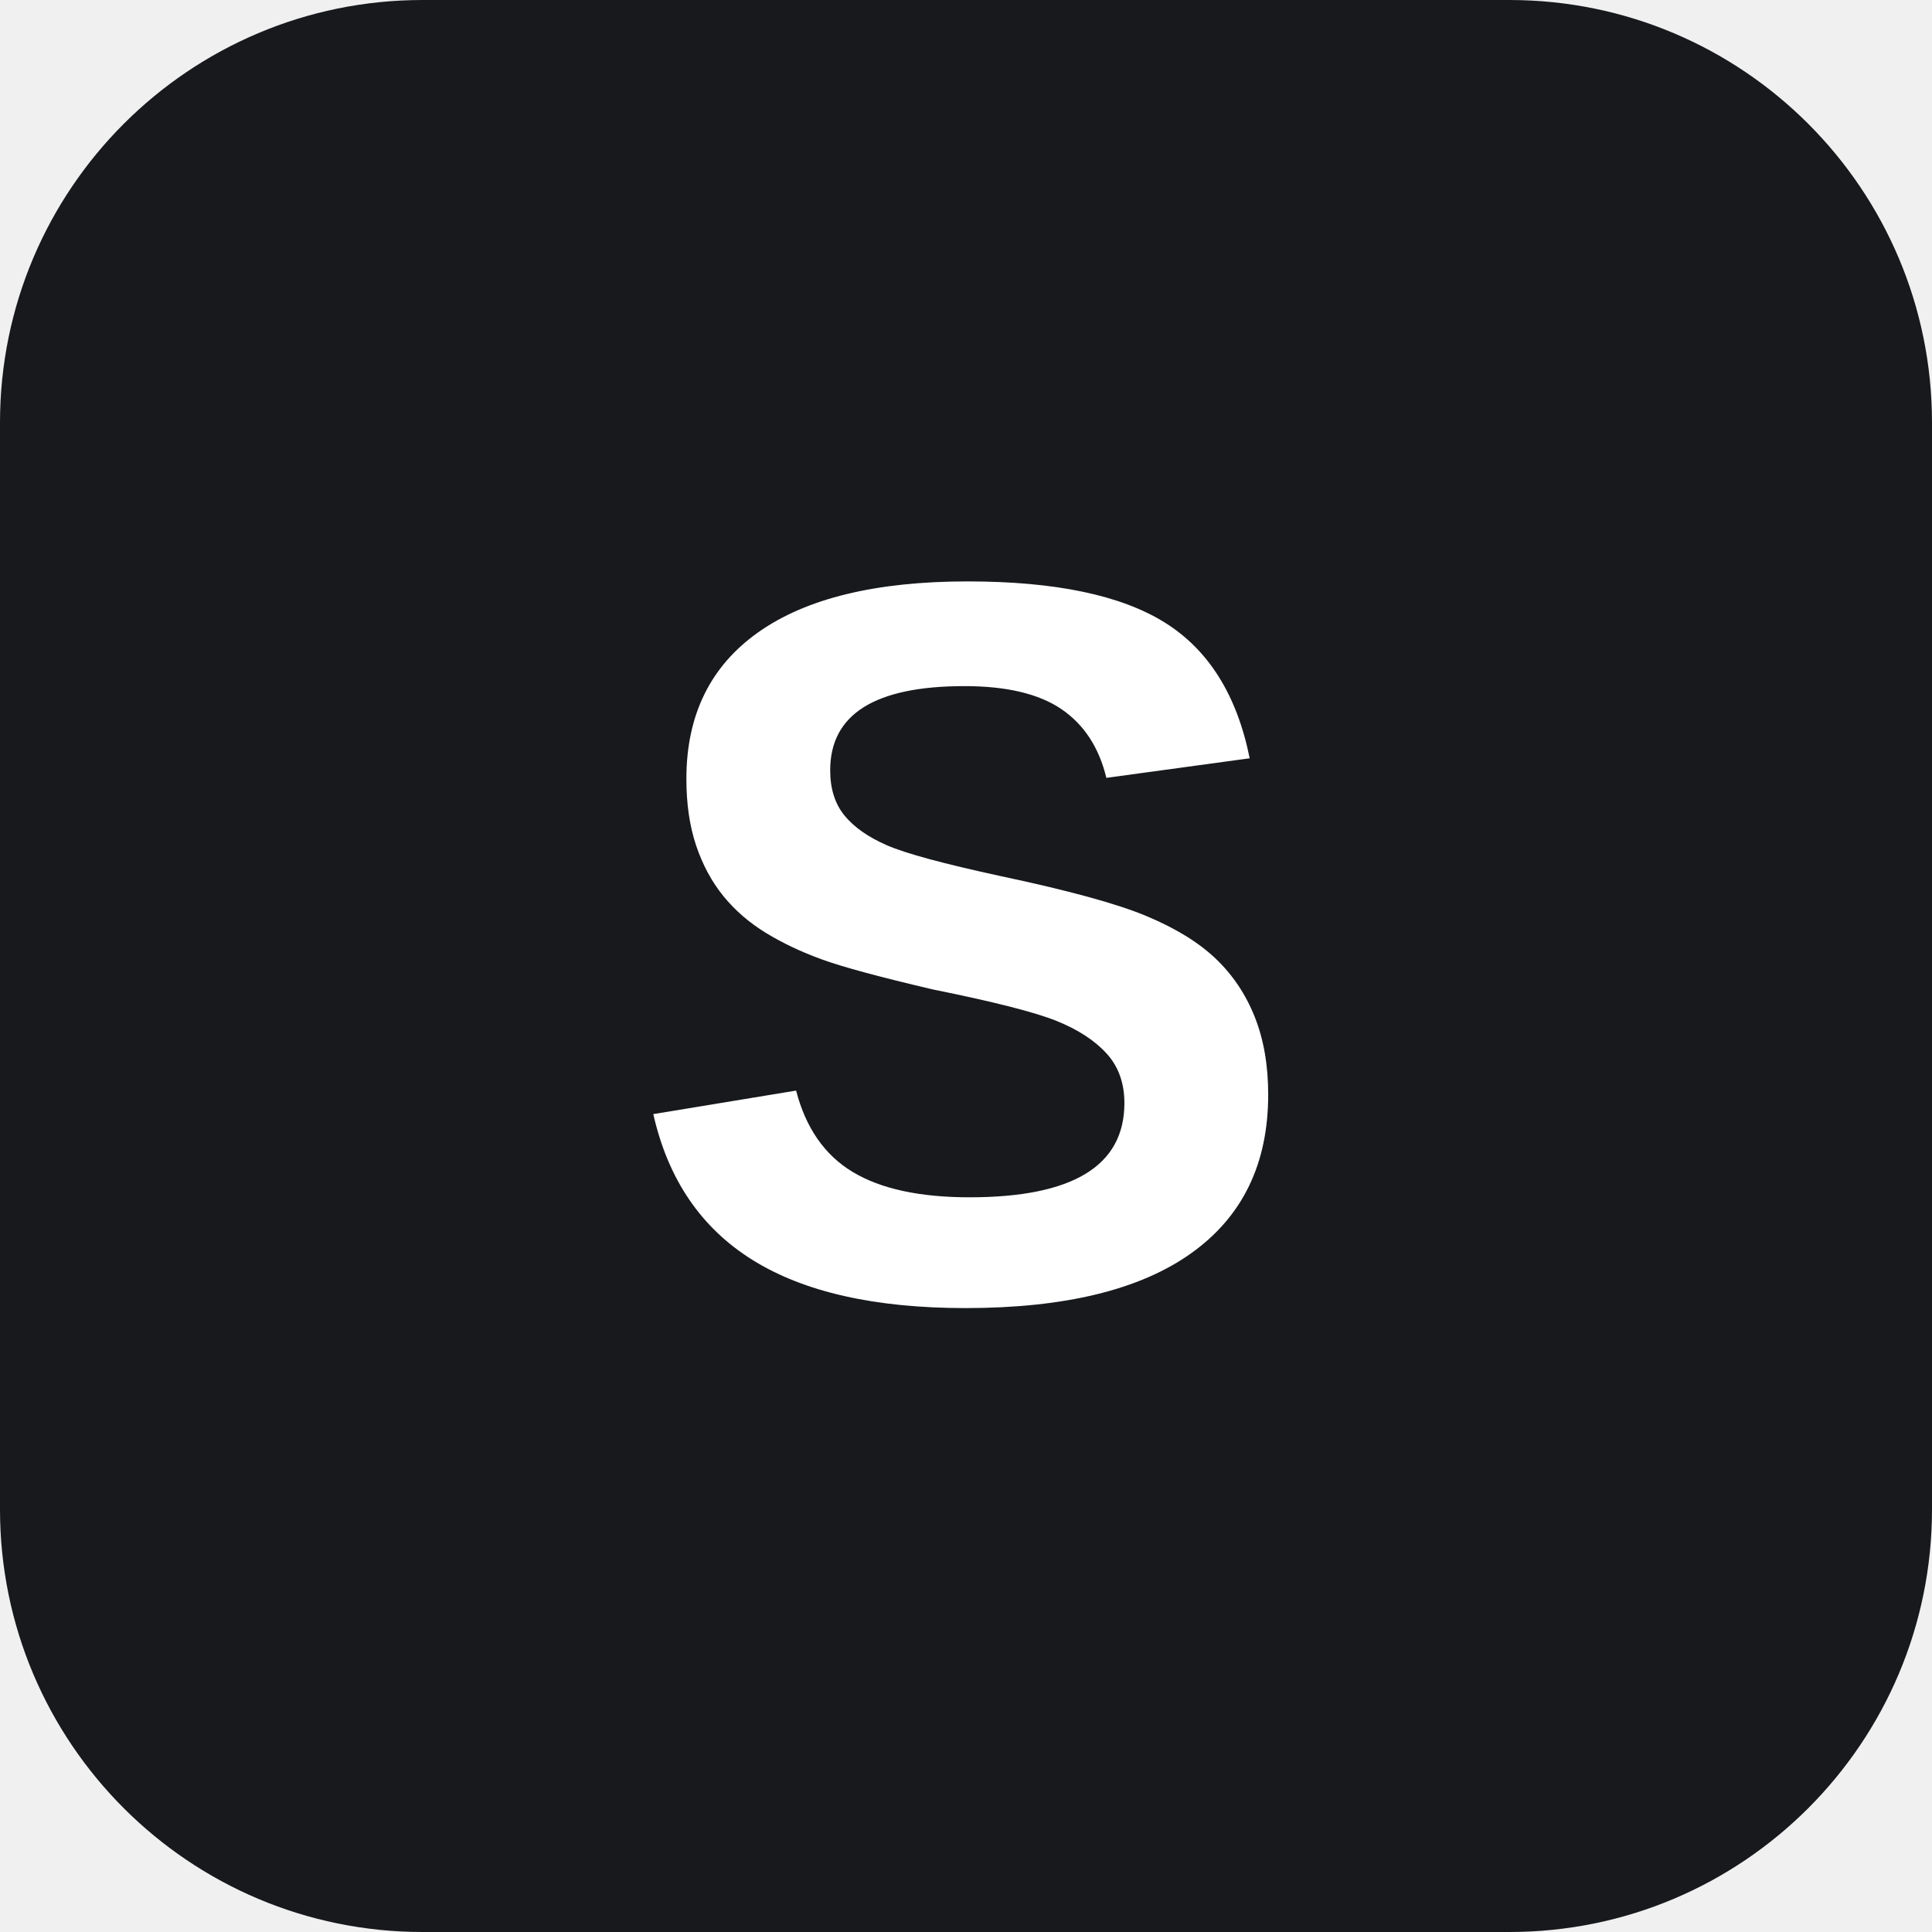
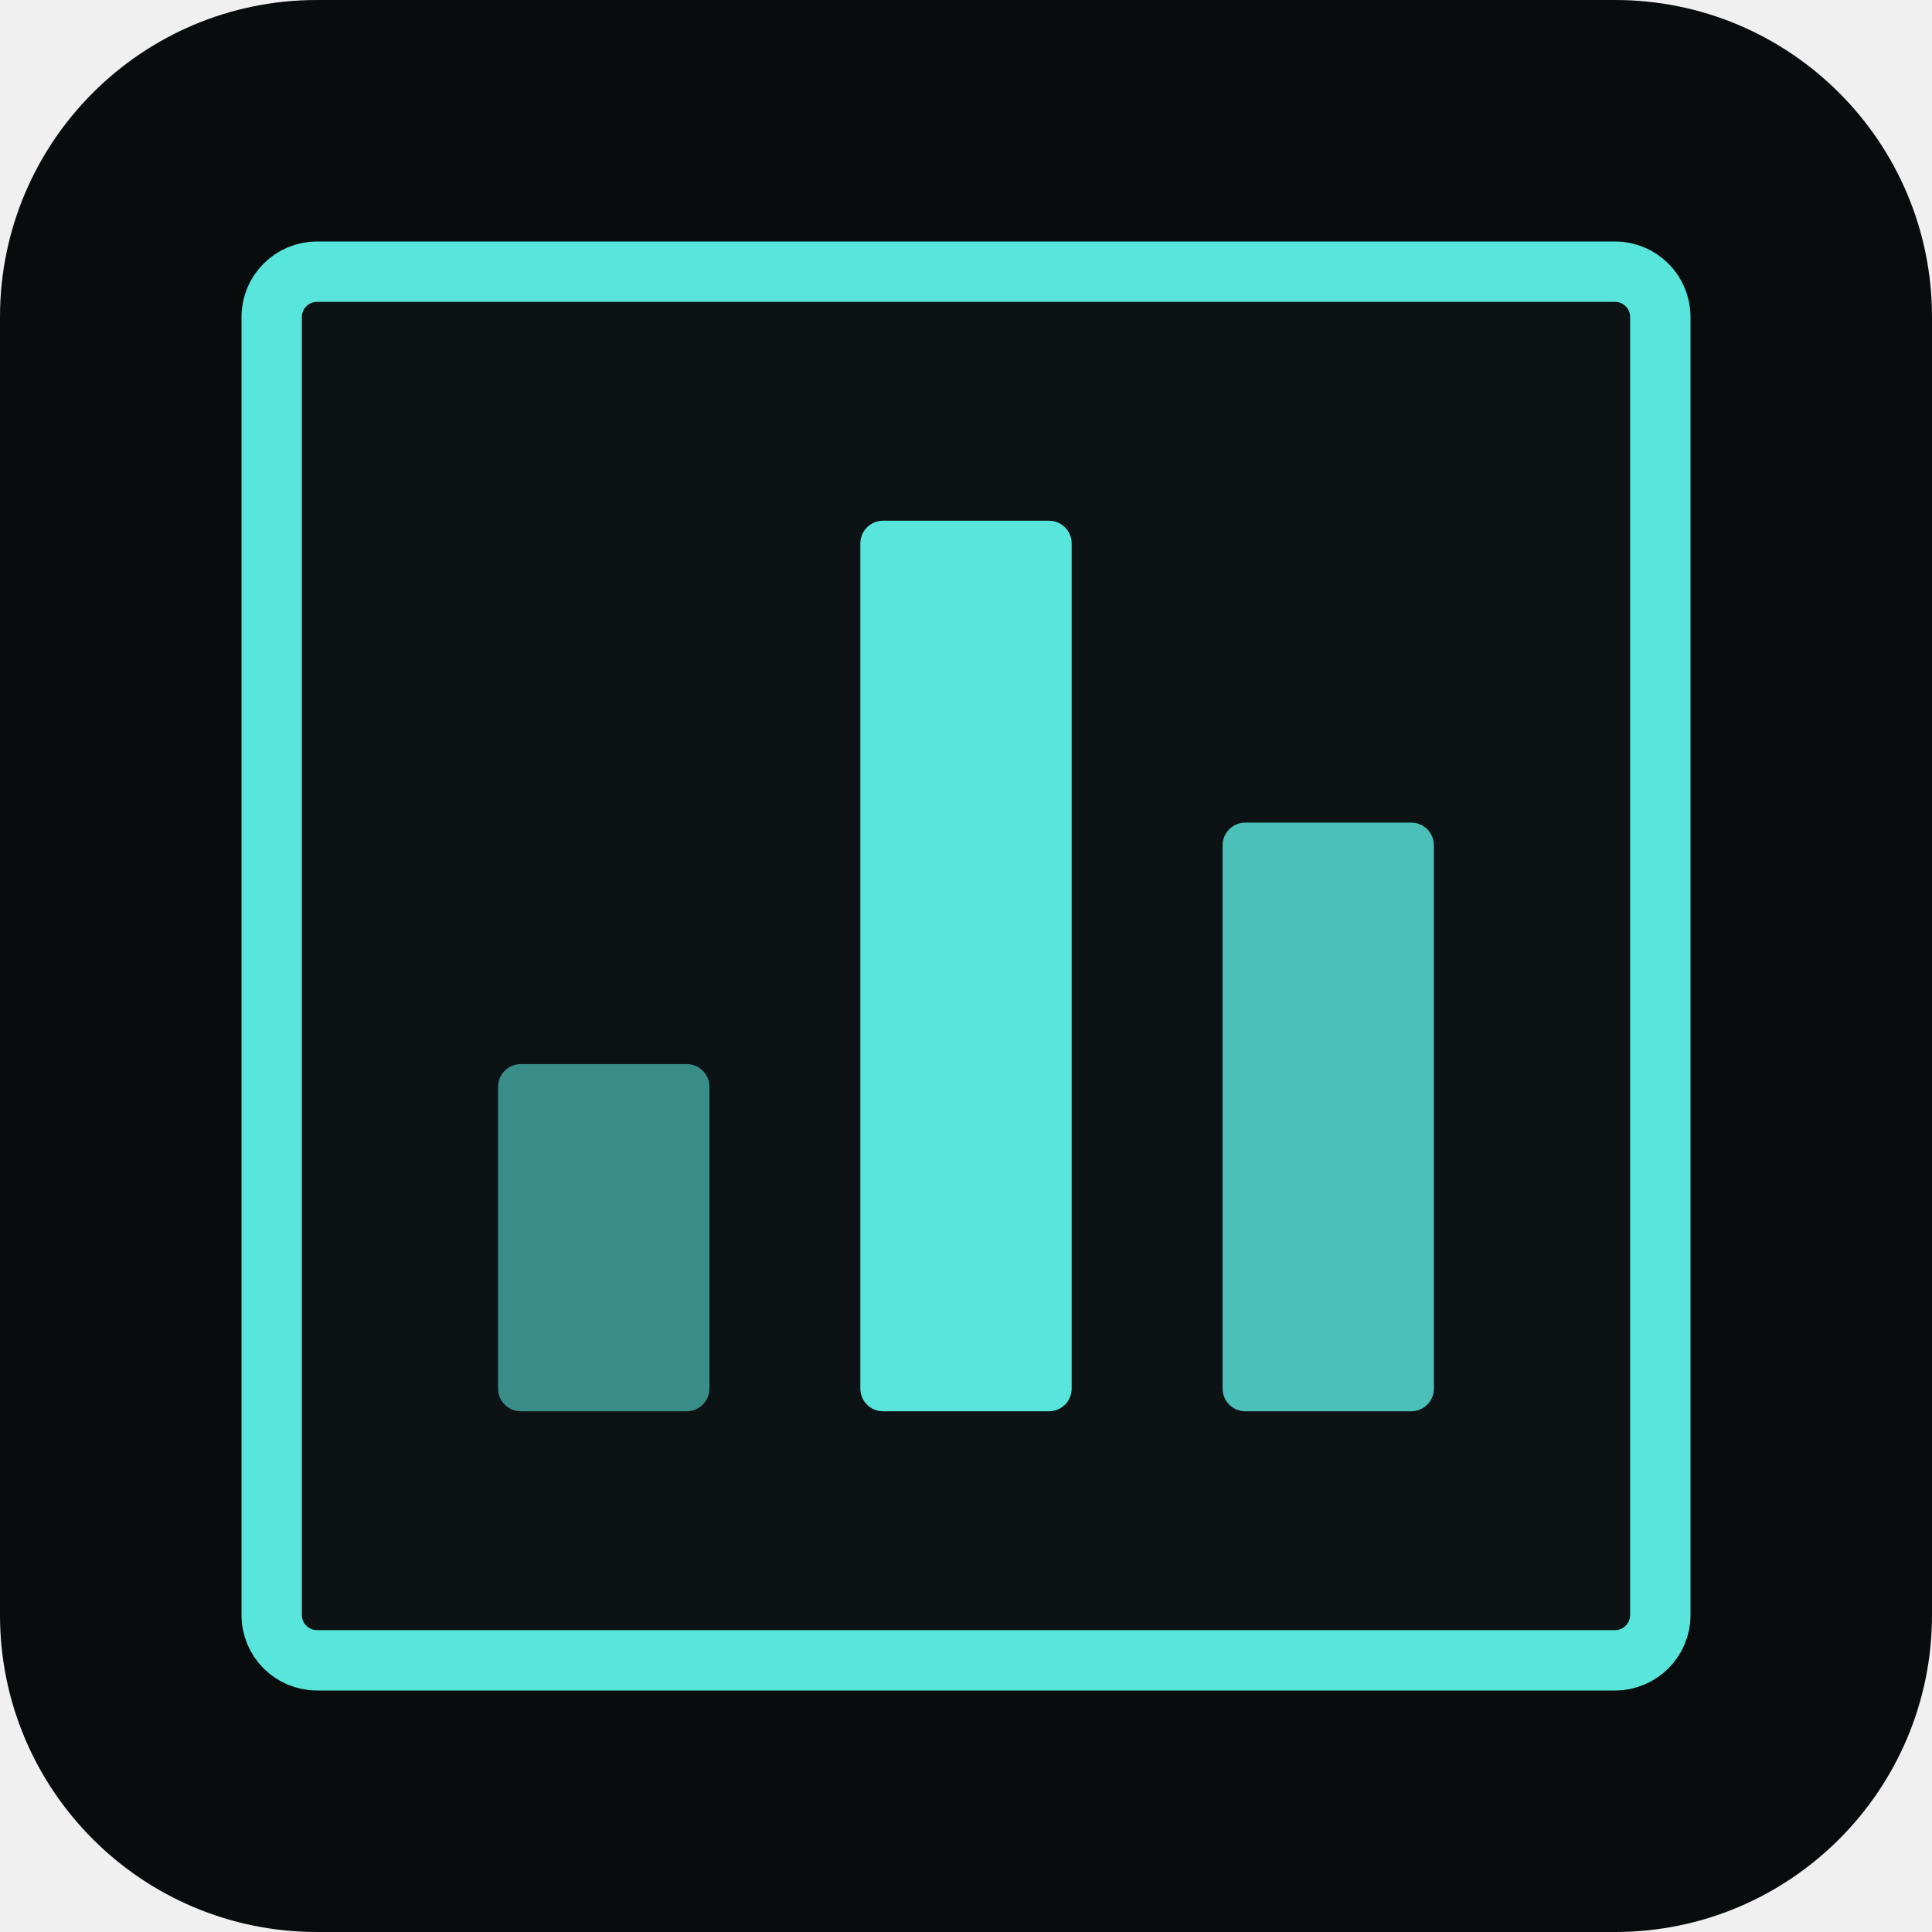
- <svg xmlns="http://www.w3.org/2000/svg" width="512" height="512" viewBox="0 0 512 512">
-   <rect width="512" height="512" rx="112" fill="#17191c" />
-   <text x="256" y="344" fill="#ffffff" font-family="-apple-system, BlinkMacSystemFont, 'Segoe UI', Arial, sans-serif" font-size="272" font-weight="700" text-anchor="middle">S</text>
+ <svg xmlns="http://www.w3.org/2000/svg" width="512" height="512" viewBox="0 0 512 512" role="img" aria-label="SlopShield signal mark">
+   <rect width="512" height="512" rx="84" fill="#080c0d" />
+   <rect x="72" y="72" width="368" height="368" rx="12" fill="#0d1314" stroke="#58e6dc" stroke-width="16" />
+   <rect x="132" y="282" width="56" height="92" rx="6" fill="#58e6dc" opacity="0.58" />
+   <rect x="228" y="138" width="56" height="236" rx="6" fill="#58e6dc" />
+   <rect x="324" y="218" width="56" height="156" rx="6" fill="#58e6dc" opacity="0.82" />
</svg>
